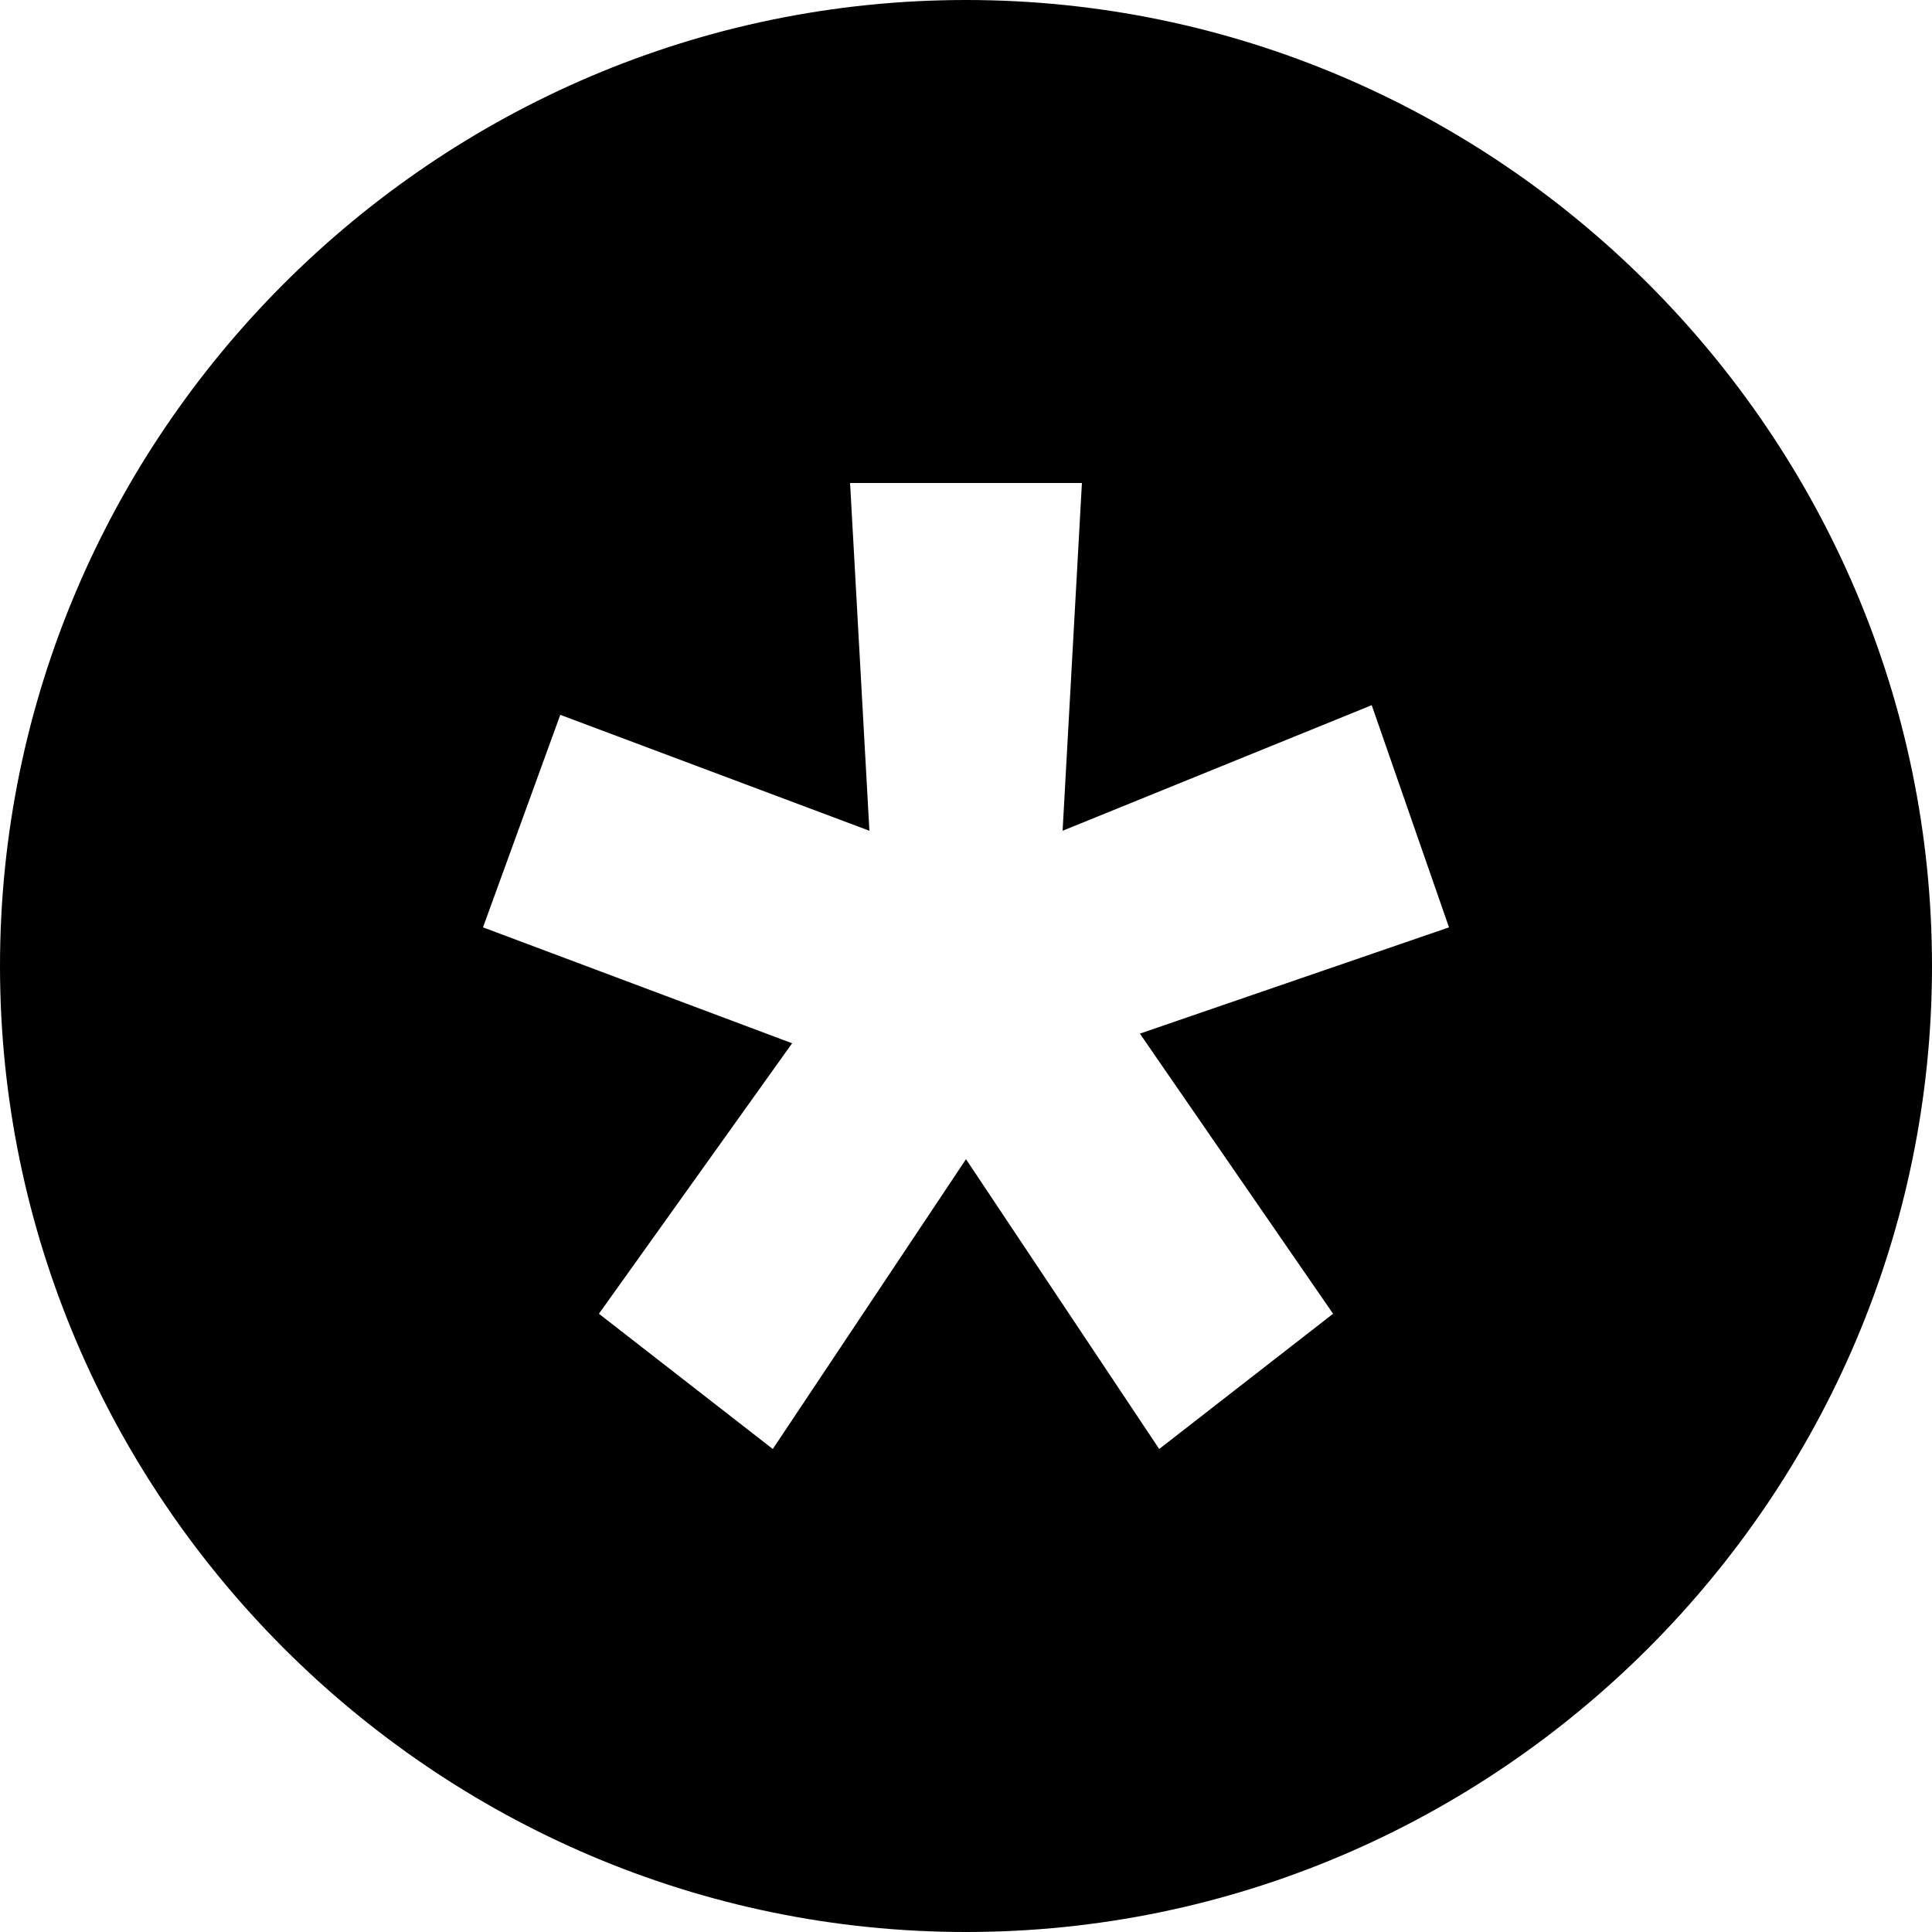
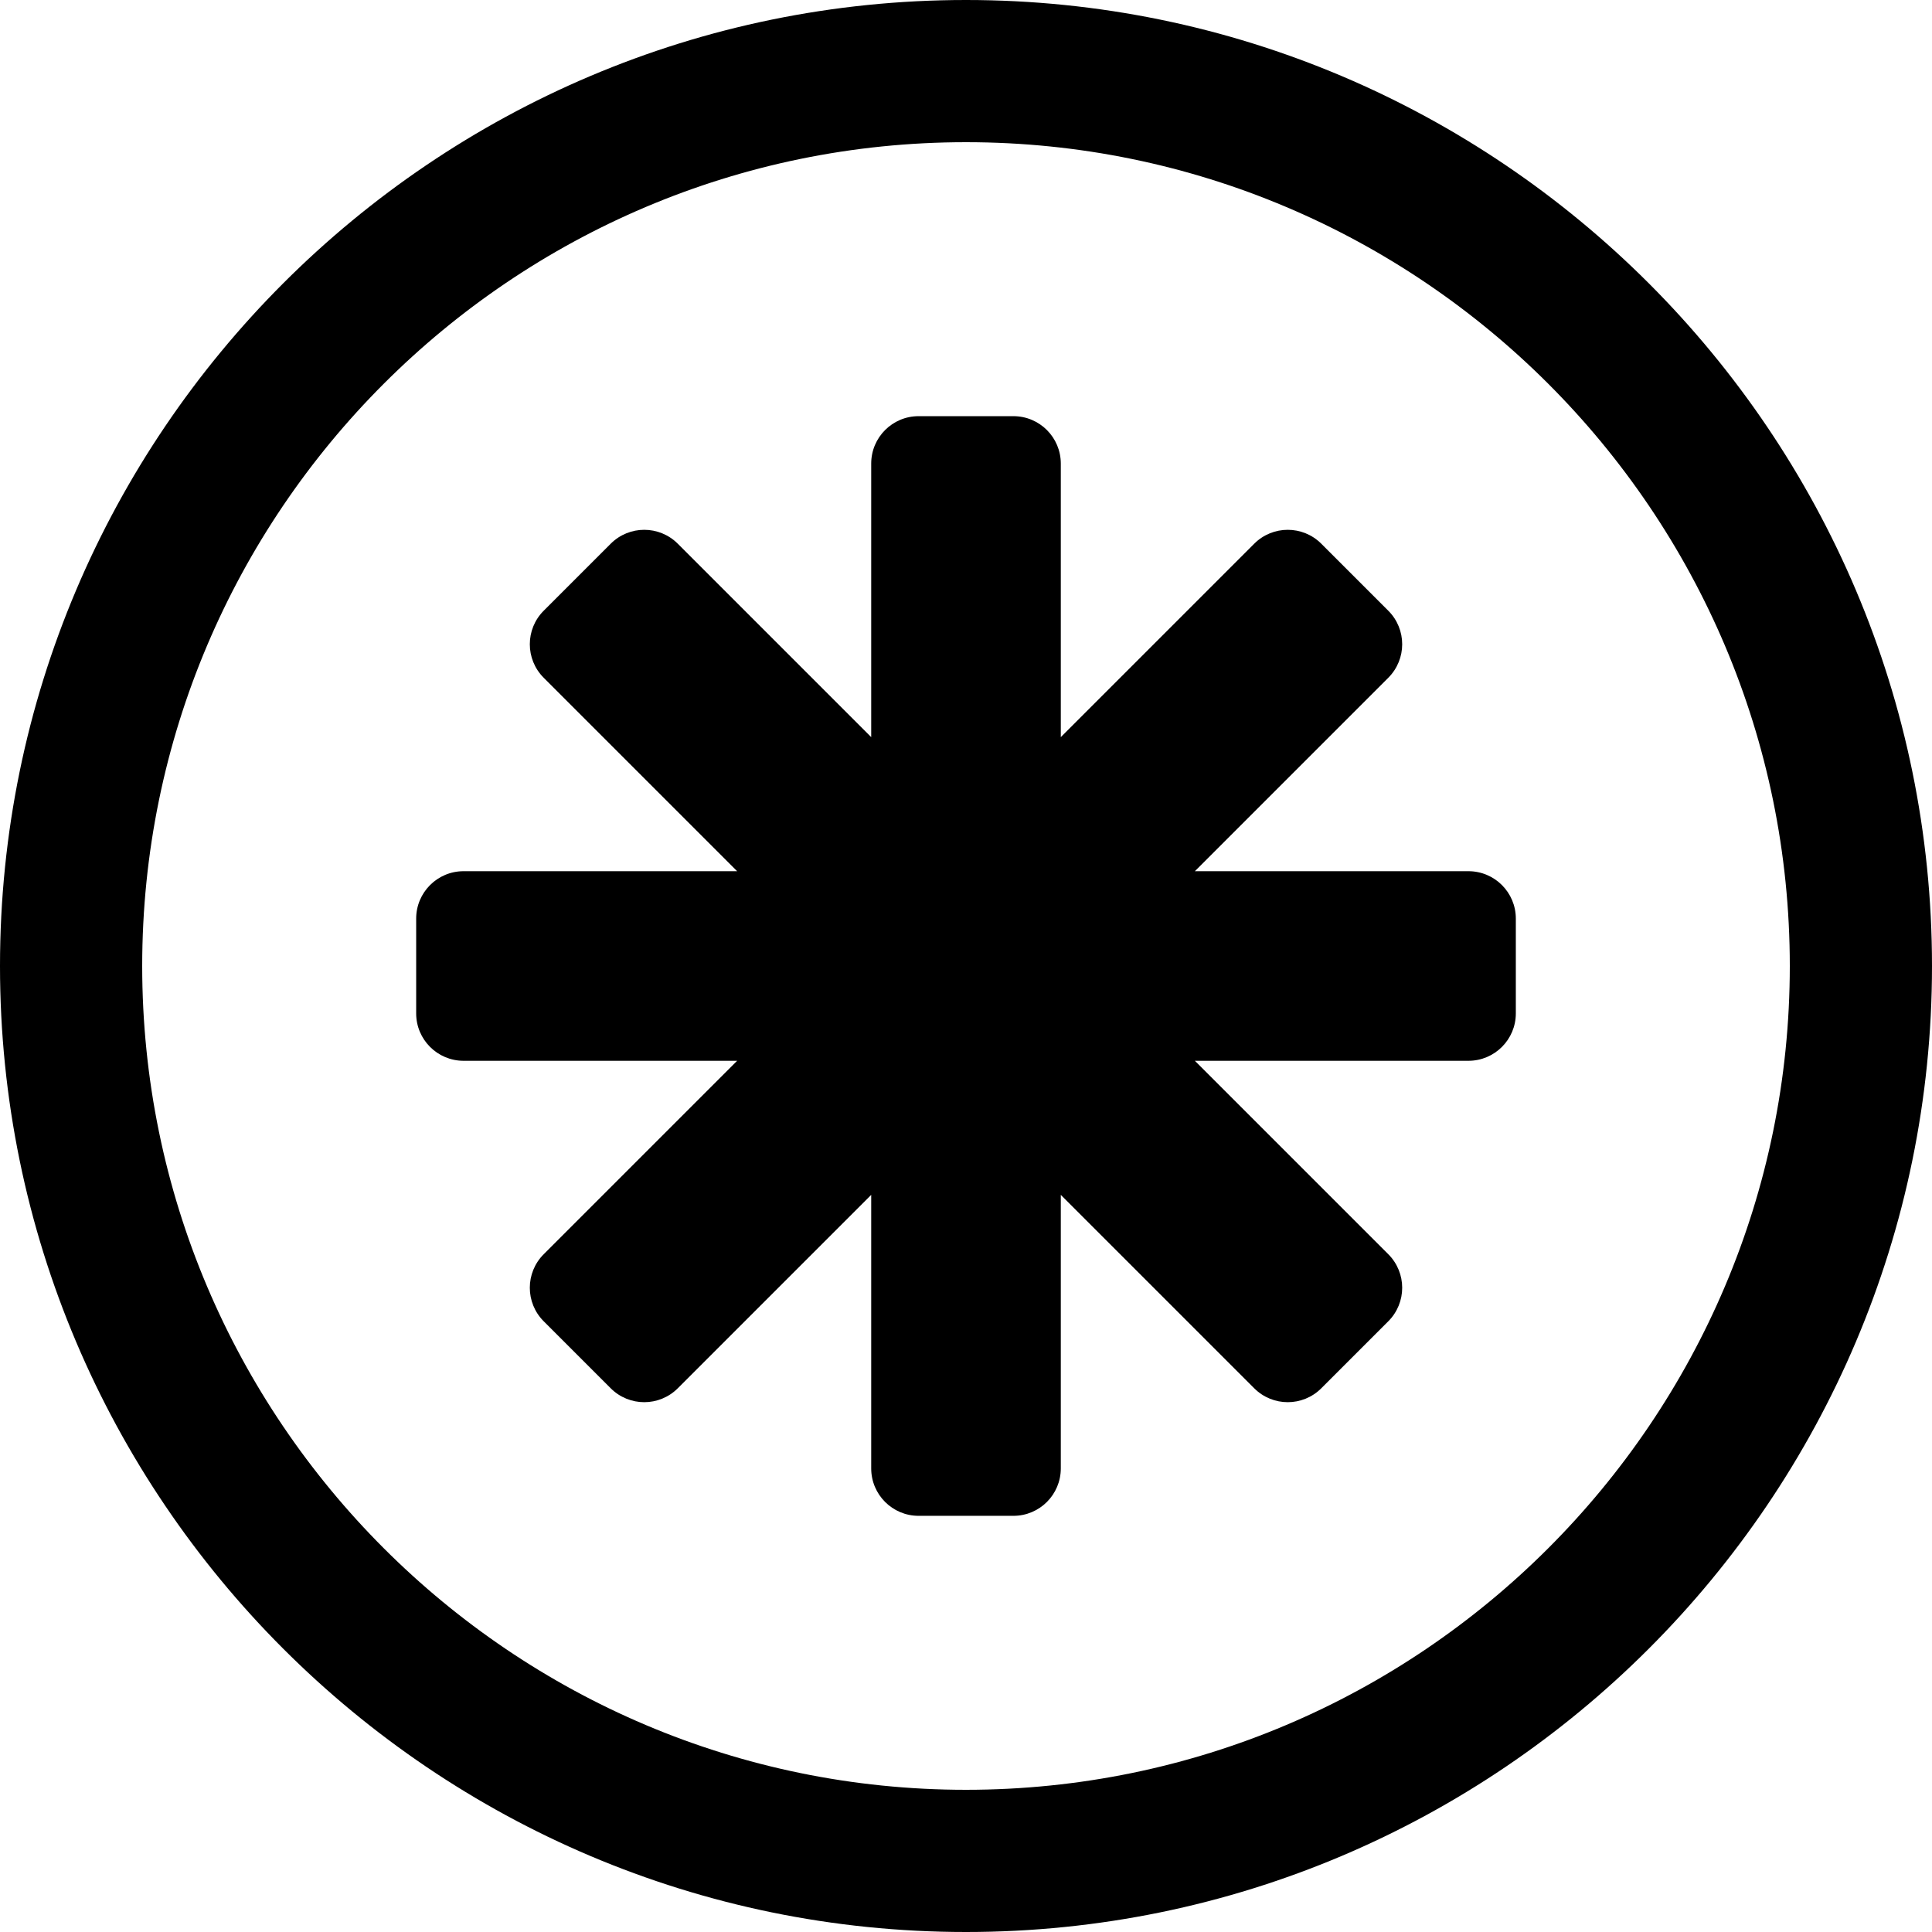
- <svg viewBox="0 0 20 20" enable-background="new 0 0 20 20" x="0" y="0" fill="currentcolor" aria-hidden="true">
-   <path d="M10,0C4.5,0,0,4.5,0,10c0,5.5,4.5,10,10,10s10-4.5,10-10C20,4.5,15.5,0,10,0z M13.8,13.6L12,15l-2-3L8,15l-1.8-1.4l2-2.8 L5,9.6l0.8-2.2L9,8.6L8.8,5h2.4L11,8.6l3.2-1.3L15,9.6l-3.2,1.1L13.8,13.6z" />
+ <svg xmlns="http://www.w3.org/2000/svg" version="1.1" id="Layer_1" x="0px" y="0px" viewBox="0 0 512 512" style="enable-background:new 0 0 512 512;" xml:space="preserve">
+   <g>
+     <g>
+       <g>
+         <path d="M256,0C114.841,0,0,114.841,0,256s114.841,256,256,256s256-114.841,256-256S397.159,0,256,0z M256,474.316     C135.62,474.316,37.684,376.38,37.684,256S135.62,37.684,256,37.684S474.316,135.62,474.316,256S376.38,474.316,256,474.316z" />
+         <path d="M389.149,230.877h-72.497l51.264-51.264c4.905-4.905,4.905-12.859,0-17.764l-17.765-17.764     c-4.905-4.905-12.859-4.905-17.764,0l-51.264,51.264v-72.499c0-6.938-5.624-12.561-12.561-12.561h-25.123     c-6.938,0-12.561,5.624-12.561,12.561v72.499l-51.264-51.264c-4.905-4.905-12.859-4.905-17.764,0l-17.764,17.764     c-4.905,4.905-4.905,12.859,0,17.764l51.264,51.264h-72.499c-6.938,0-12.561,5.624-12.561,12.561v25.123     c0,6.938,5.624,12.561,12.561,12.561h72.499l-51.264,51.264c-4.905,4.905-4.905,12.859,0,17.764l17.764,17.764     c4.905,4.905,12.859,4.905,17.764,0l51.264-51.264v72.499c0,6.938,5.624,12.561,12.561,12.561h25.123     c6.938,0,12.561-5.624,12.561-12.561v-72.499l51.264,51.264c4.905,4.905,12.859,4.905,17.764,0l17.765-17.764     c4.905-4.905,4.905-12.859,0-17.764l-51.264-51.264h72.497c6.938,0,12.561-5.624,12.561-12.561v-25.123     C401.711,236.501,396.087,230.877,389.149,230.877z" />
+       </g>
+     </g>
+   </g>
+   <g>
+ </g>
+   <g>
+ </g>
+   <g>
+ </g>
+   <g>
+ </g>
+   <g>
+ </g>
+   <g>
+ </g>
+   <g>
+ </g>
+   <g>
+ </g>
+   <g>
+ </g>
+   <g>
+ </g>
+   <g>
+ </g>
+   <g>
+ </g>
+   <g>
+ </g>
+   <g>
+ </g>
+   <g>
+ </g>
</svg>
